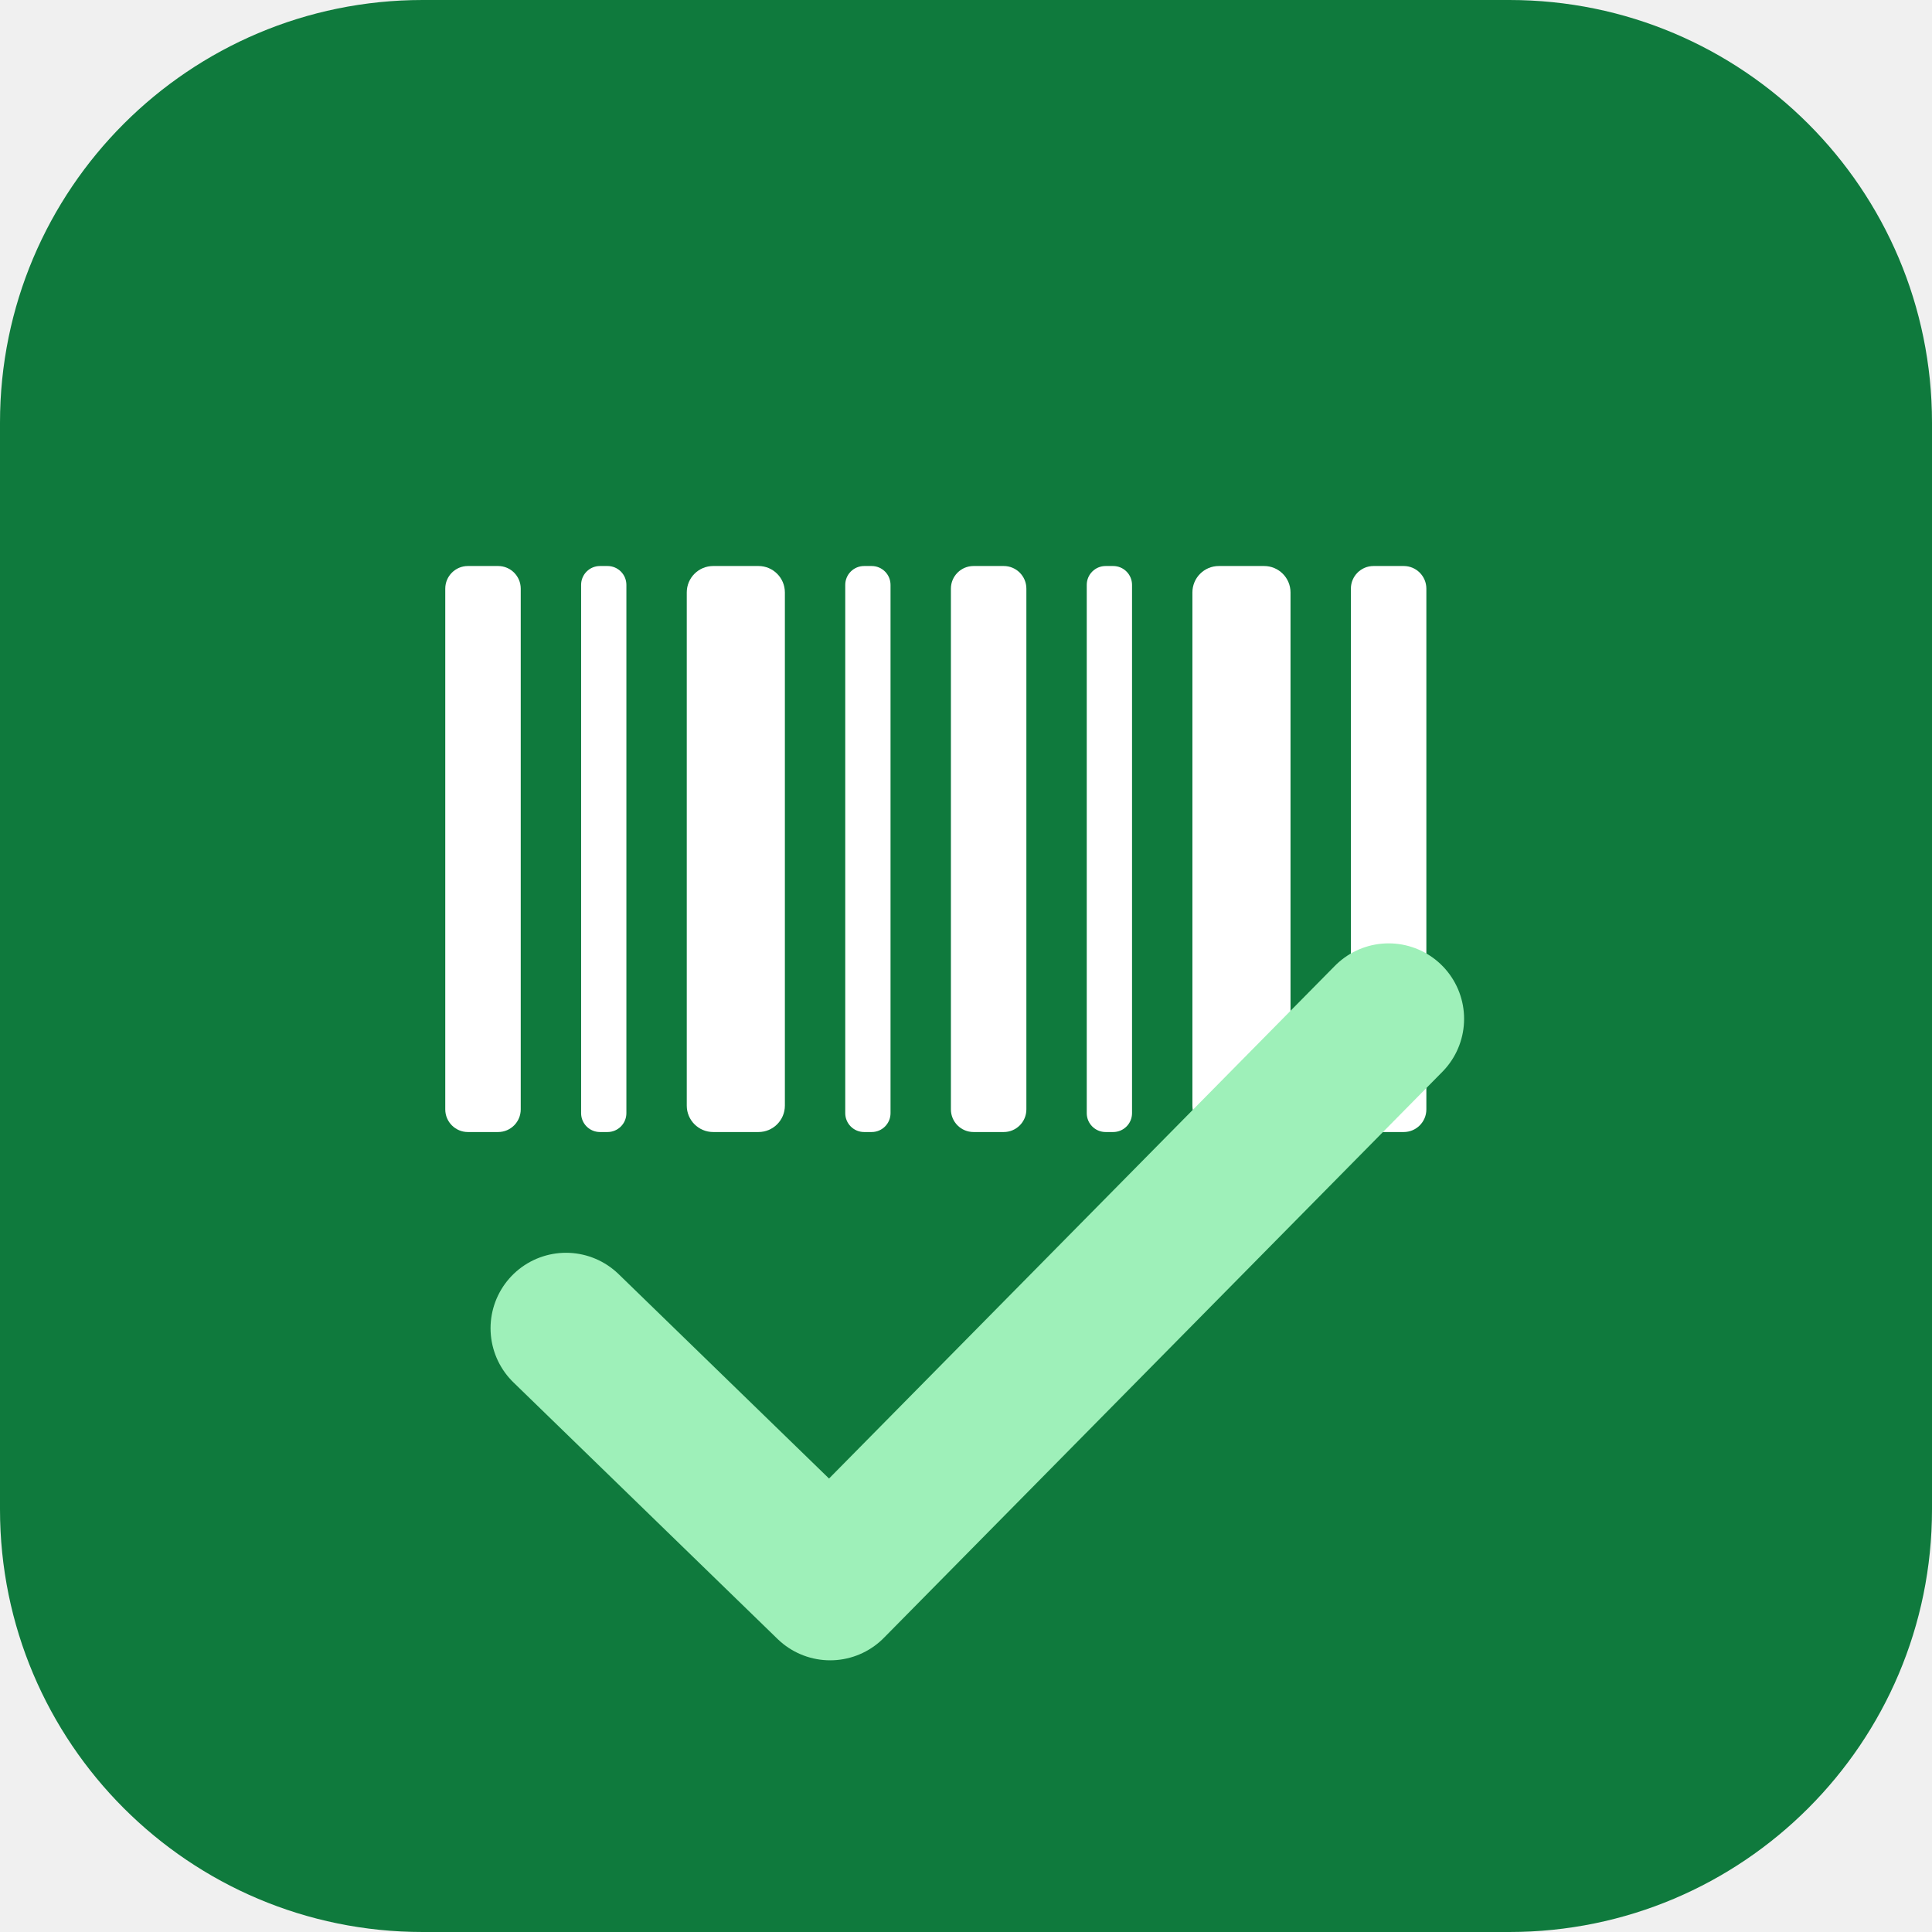
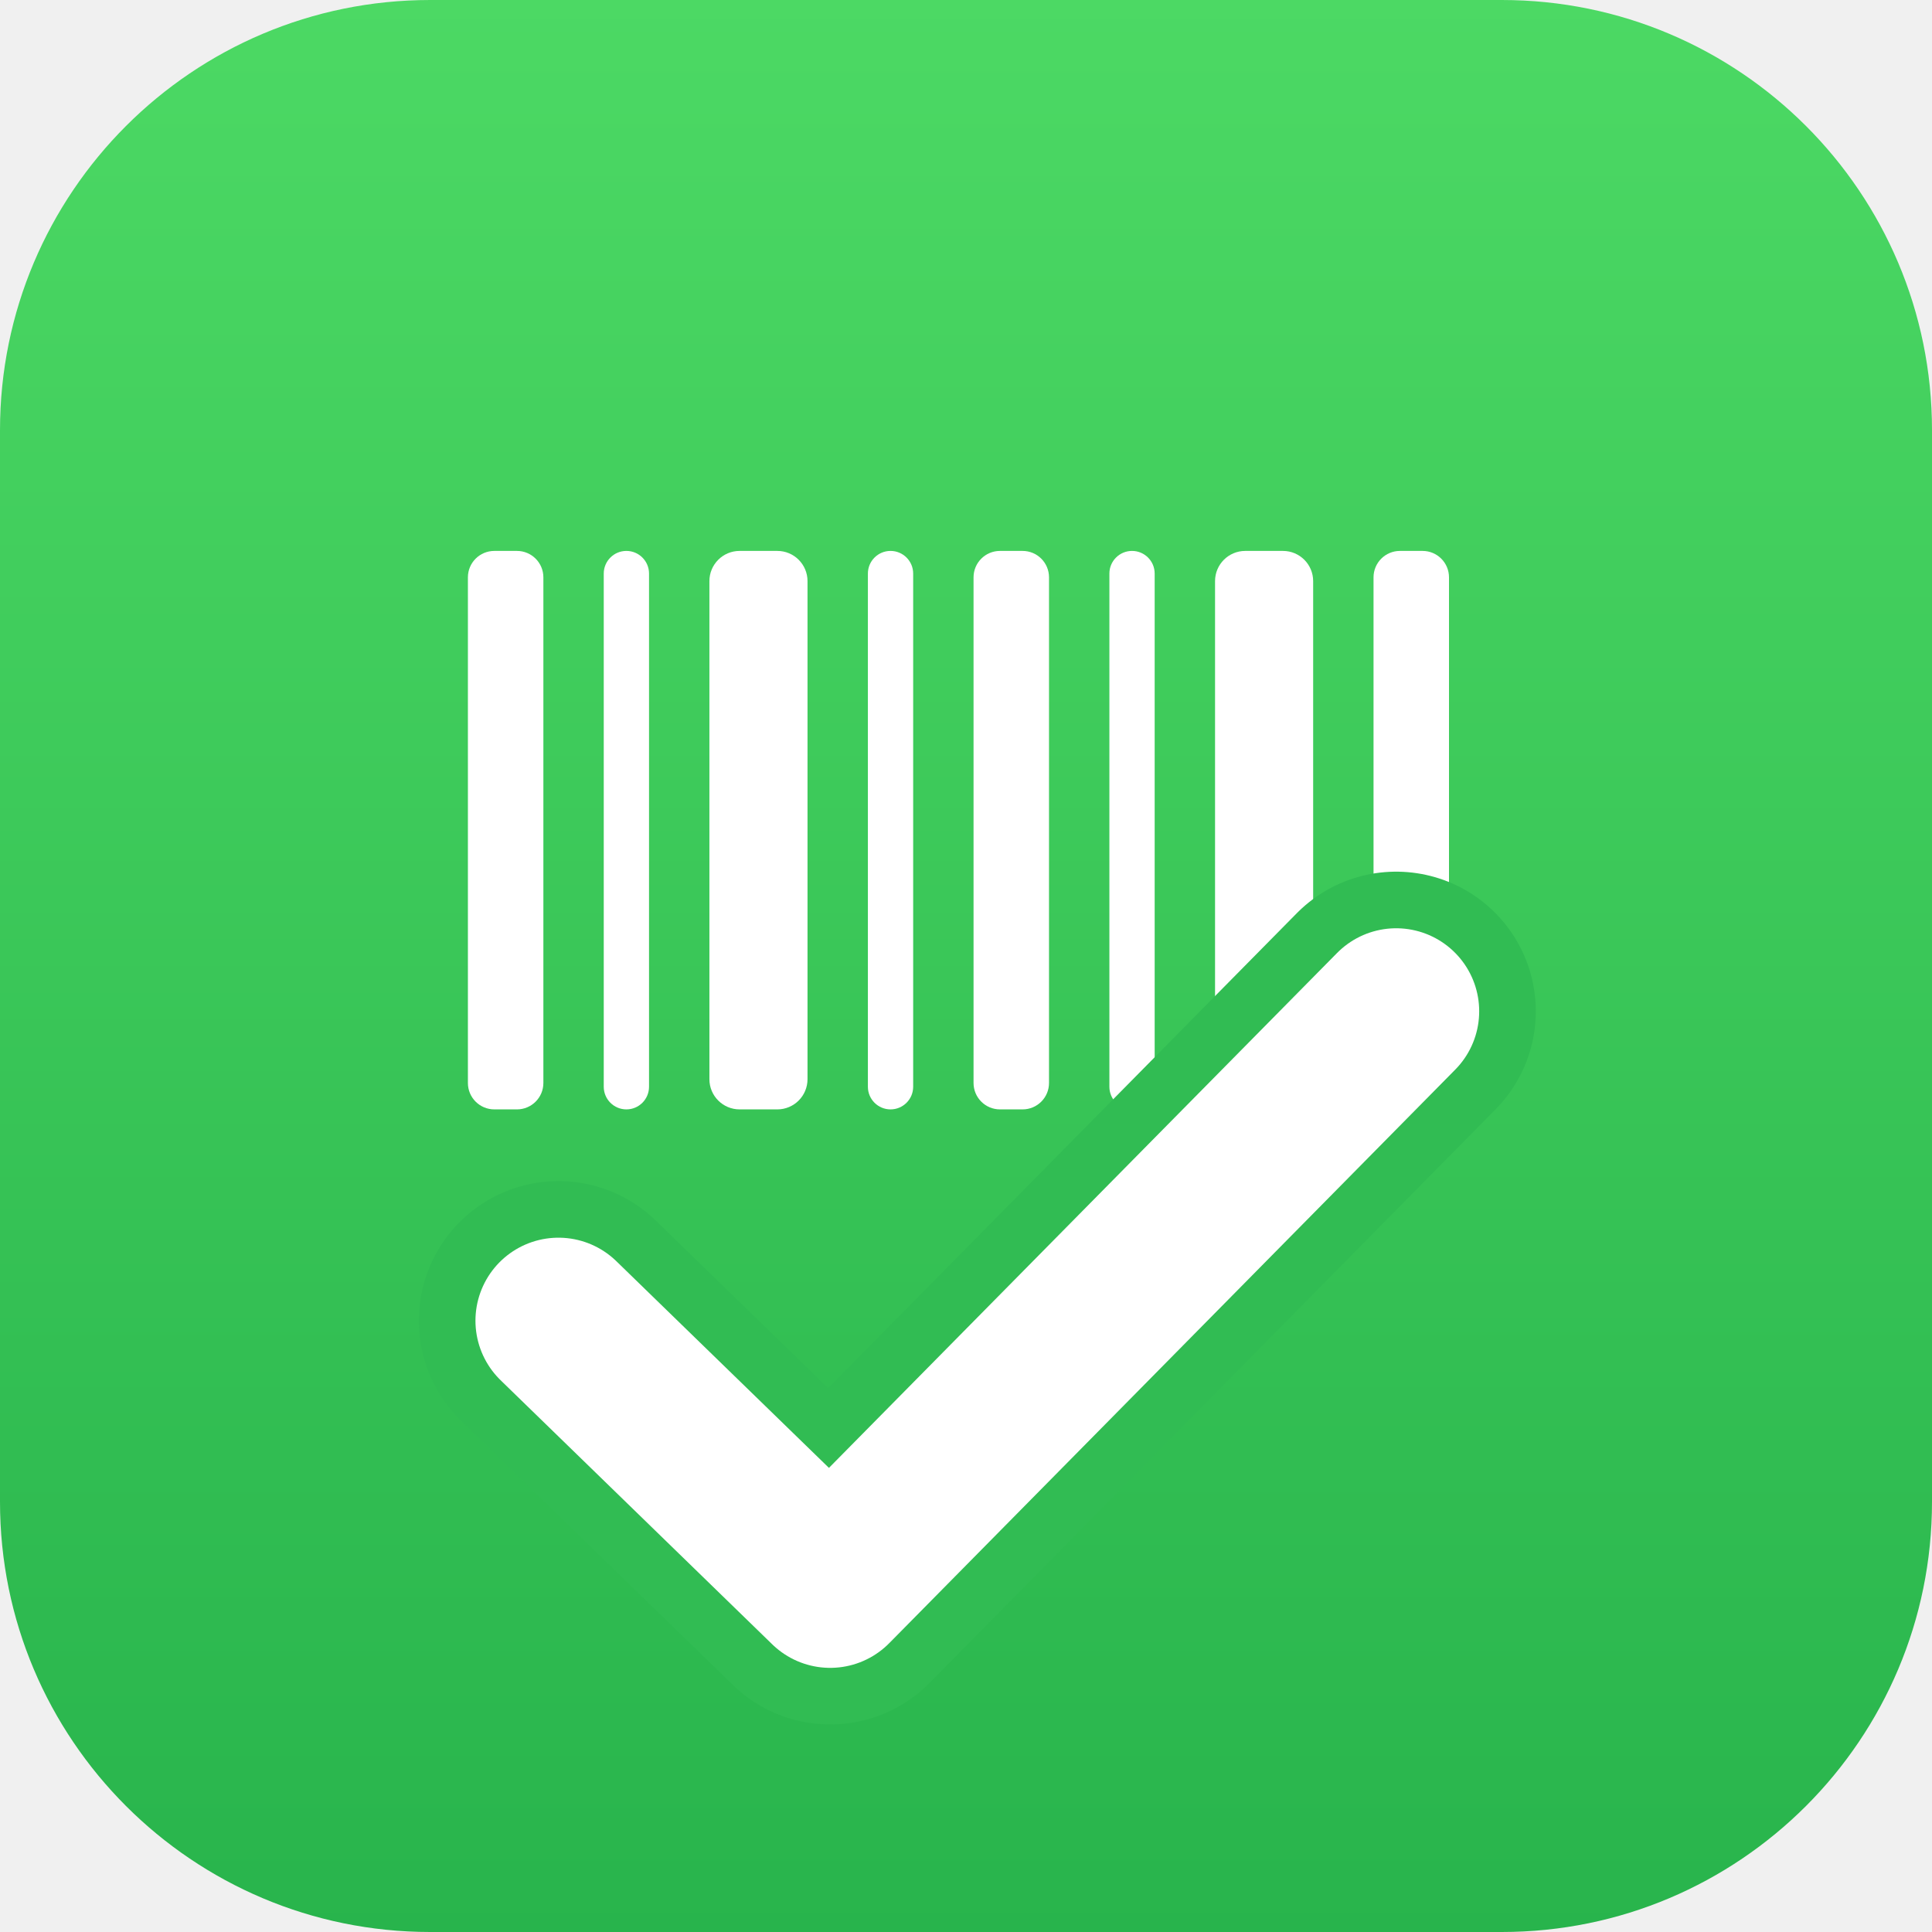
<svg xmlns="http://www.w3.org/2000/svg" viewBox="0 0 512 512" role="img" aria-label="VeganCheck">
-   <rect width="512" height="512" rx="112" fill="#0f7a3d" />
+   <defs>
+     <linearGradient id="g" x1="0" y1="0" x2="0" y2="1">
+       <stop offset="0" stop-color="#4cd964" />
+       <stop offset="1" stop-color="#28b44c" />
+     </linearGradient>
+   </defs>
+   <rect width="512" height="512" rx="114" fill="url(#g)" />
  <g fill="#ffffff">
-     <rect x="118" y="150" width="20" height="150" rx="6" />
-     <rect x="154" y="150" width="12" height="150" rx="5" />
-     <rect x="182" y="150" width="26" height="150" rx="7" />
-     <rect x="224" y="150" width="12" height="150" rx="5" />
-     <rect x="252" y="150" width="20" height="150" rx="6" />
-     <rect x="288" y="150" width="12" height="150" rx="5" />
-     <rect x="316" y="150" width="26" height="150" rx="7" />
-     <rect x="358" y="150" width="20" height="150" rx="6" />
+     <rect x="124" y="146" width="20" height="148" rx="7" />
+     <rect x="160" y="146" width="12" height="148" rx="6" />
+     <rect x="188" y="146" width="26" height="148" rx="8" />
+     <rect x="230" y="146" width="12" height="148" rx="6" />
+     <rect x="258" y="146" width="20" height="148" rx="7" />
+     <rect x="294" y="146" width="12" height="148" rx="6" />
+     <rect x="322" y="146" width="26" height="148" rx="8" />
+     <rect x="364" y="146" width="20" height="148" rx="7" />
  </g>
-   <path d="M150 352 l70 68 l148 -150" fill="none" stroke="#9ef0b9" stroke-width="40" stroke-linecap="round" stroke-linejoin="round" />
+   <path d="M148 350 l72 70 l150 -152" fill="none" stroke="#31bc53" stroke-width="74" stroke-linecap="round" stroke-linejoin="round" />
+   <path d="M148 350 l72 70 l150 -152" fill="none" stroke="#ffffff" stroke-width="44" stroke-linecap="round" stroke-linejoin="round" />
</svg>
